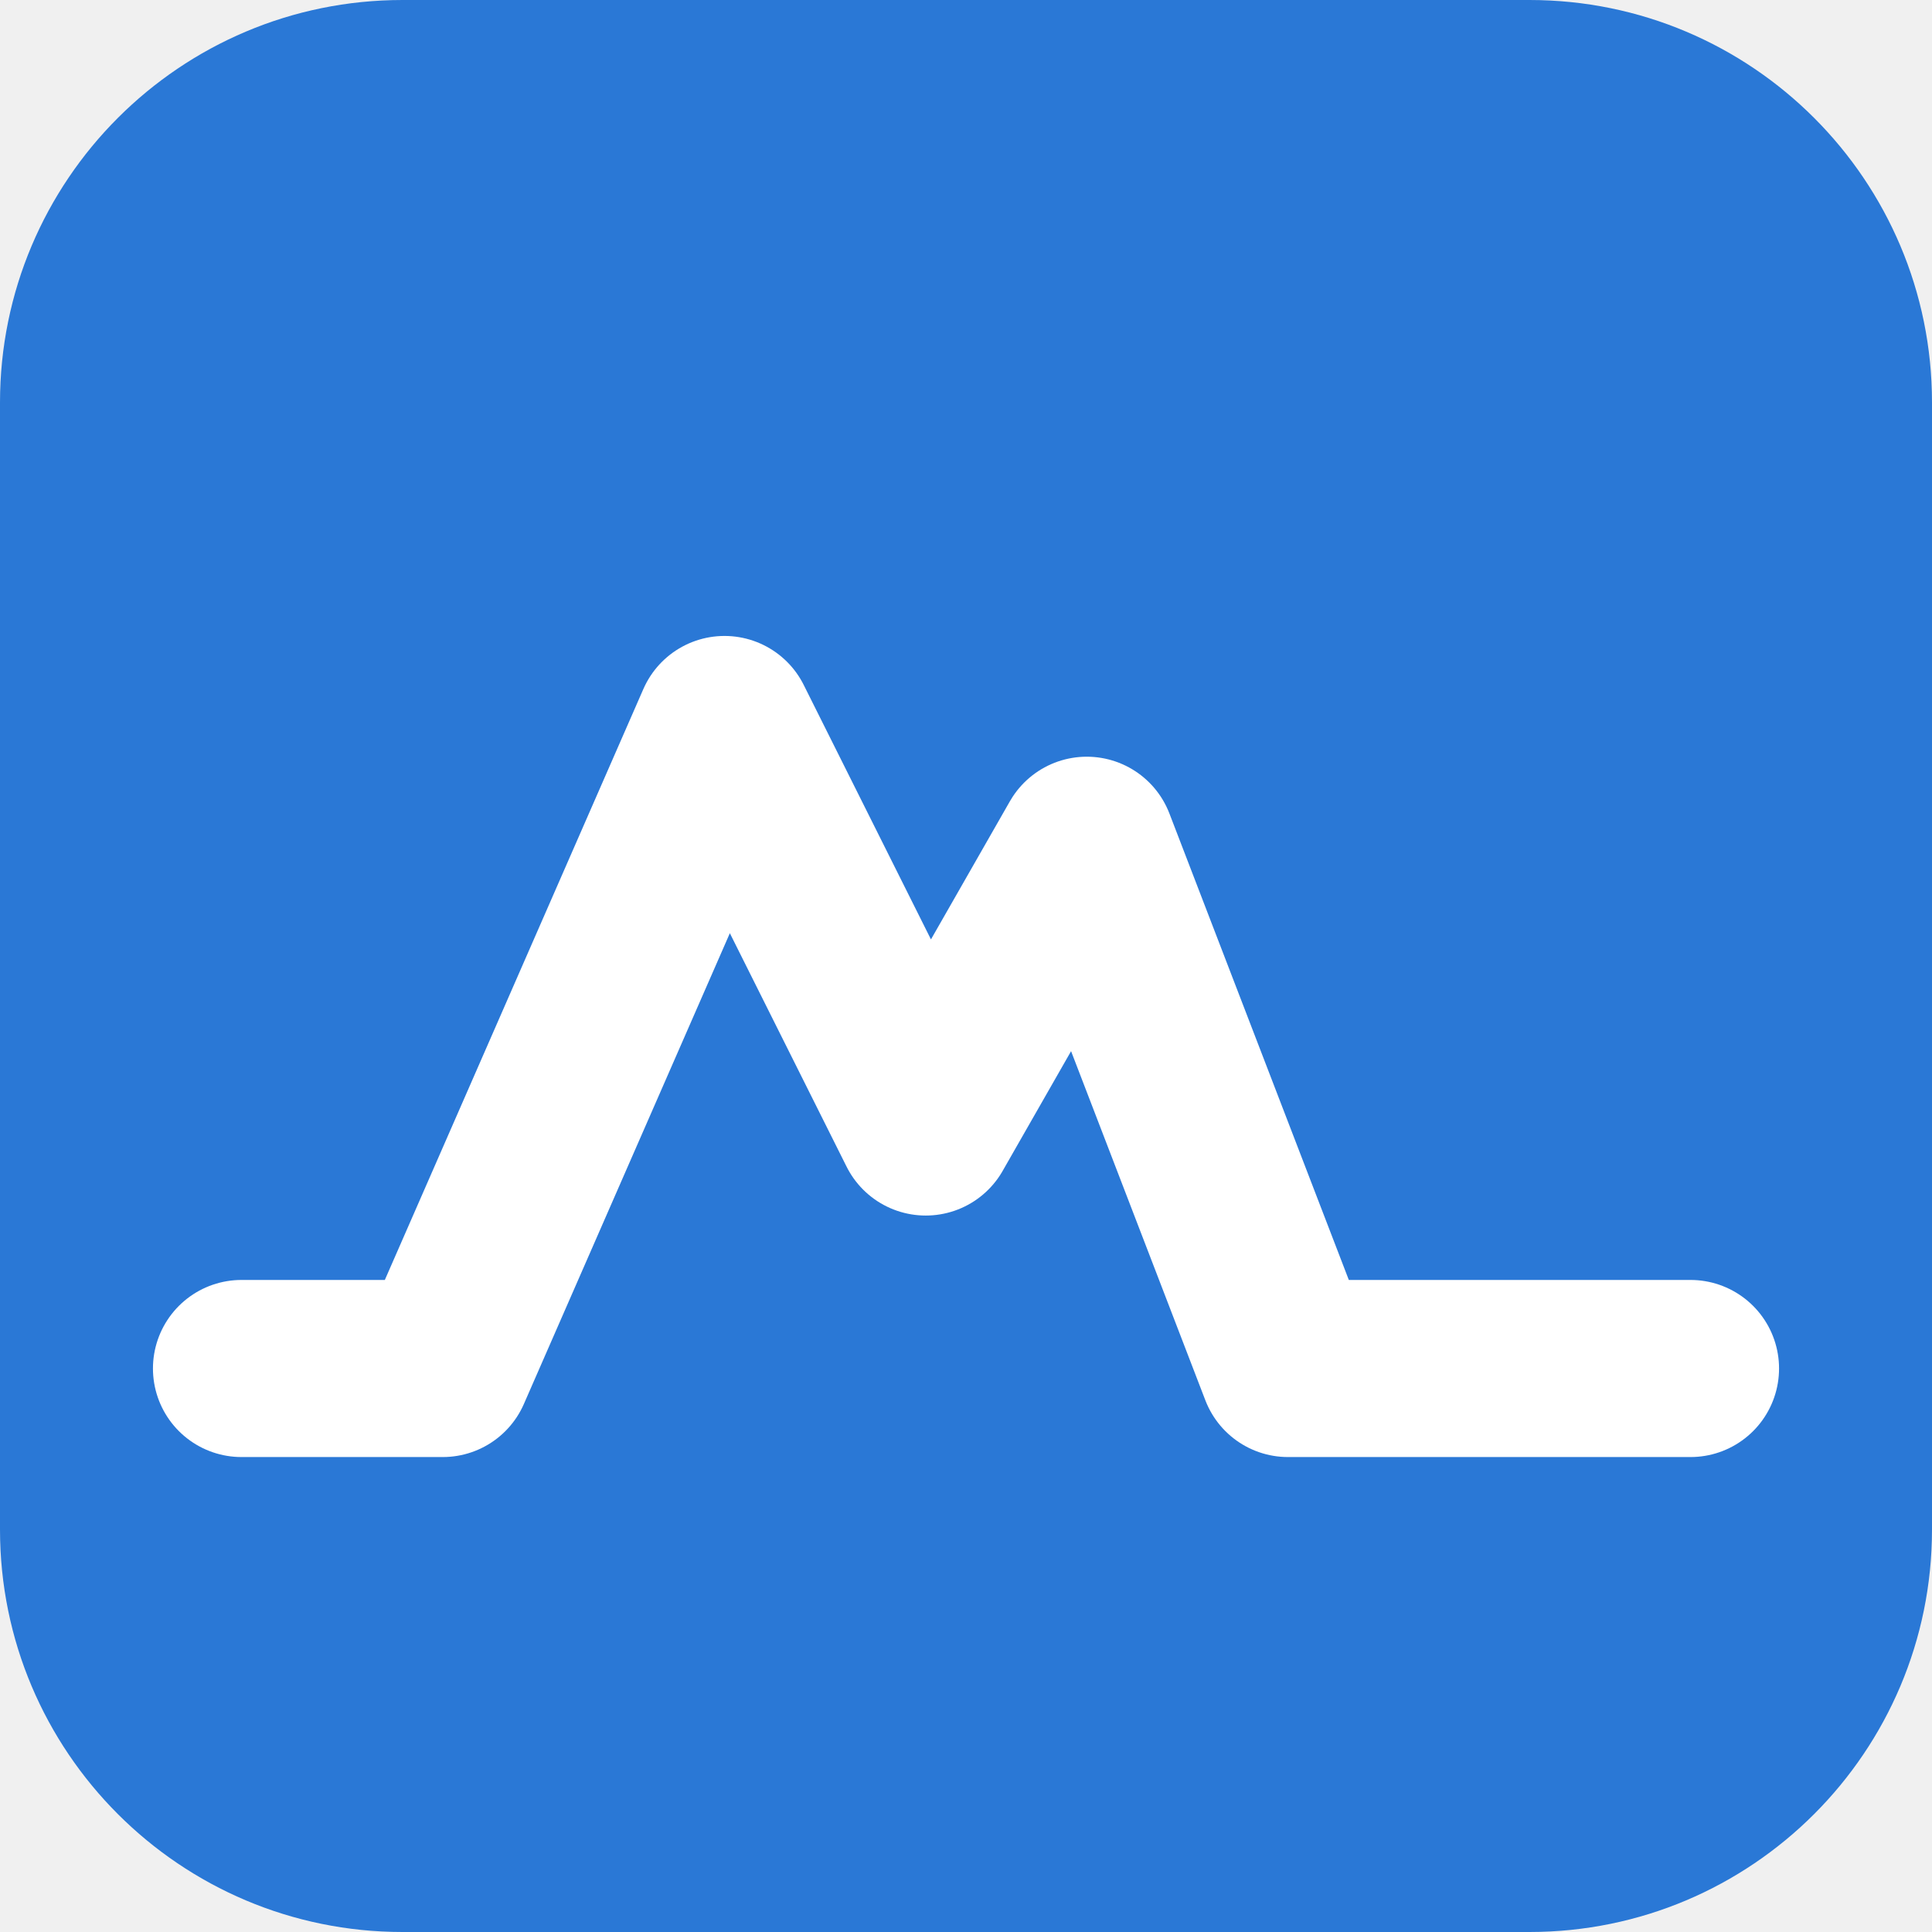
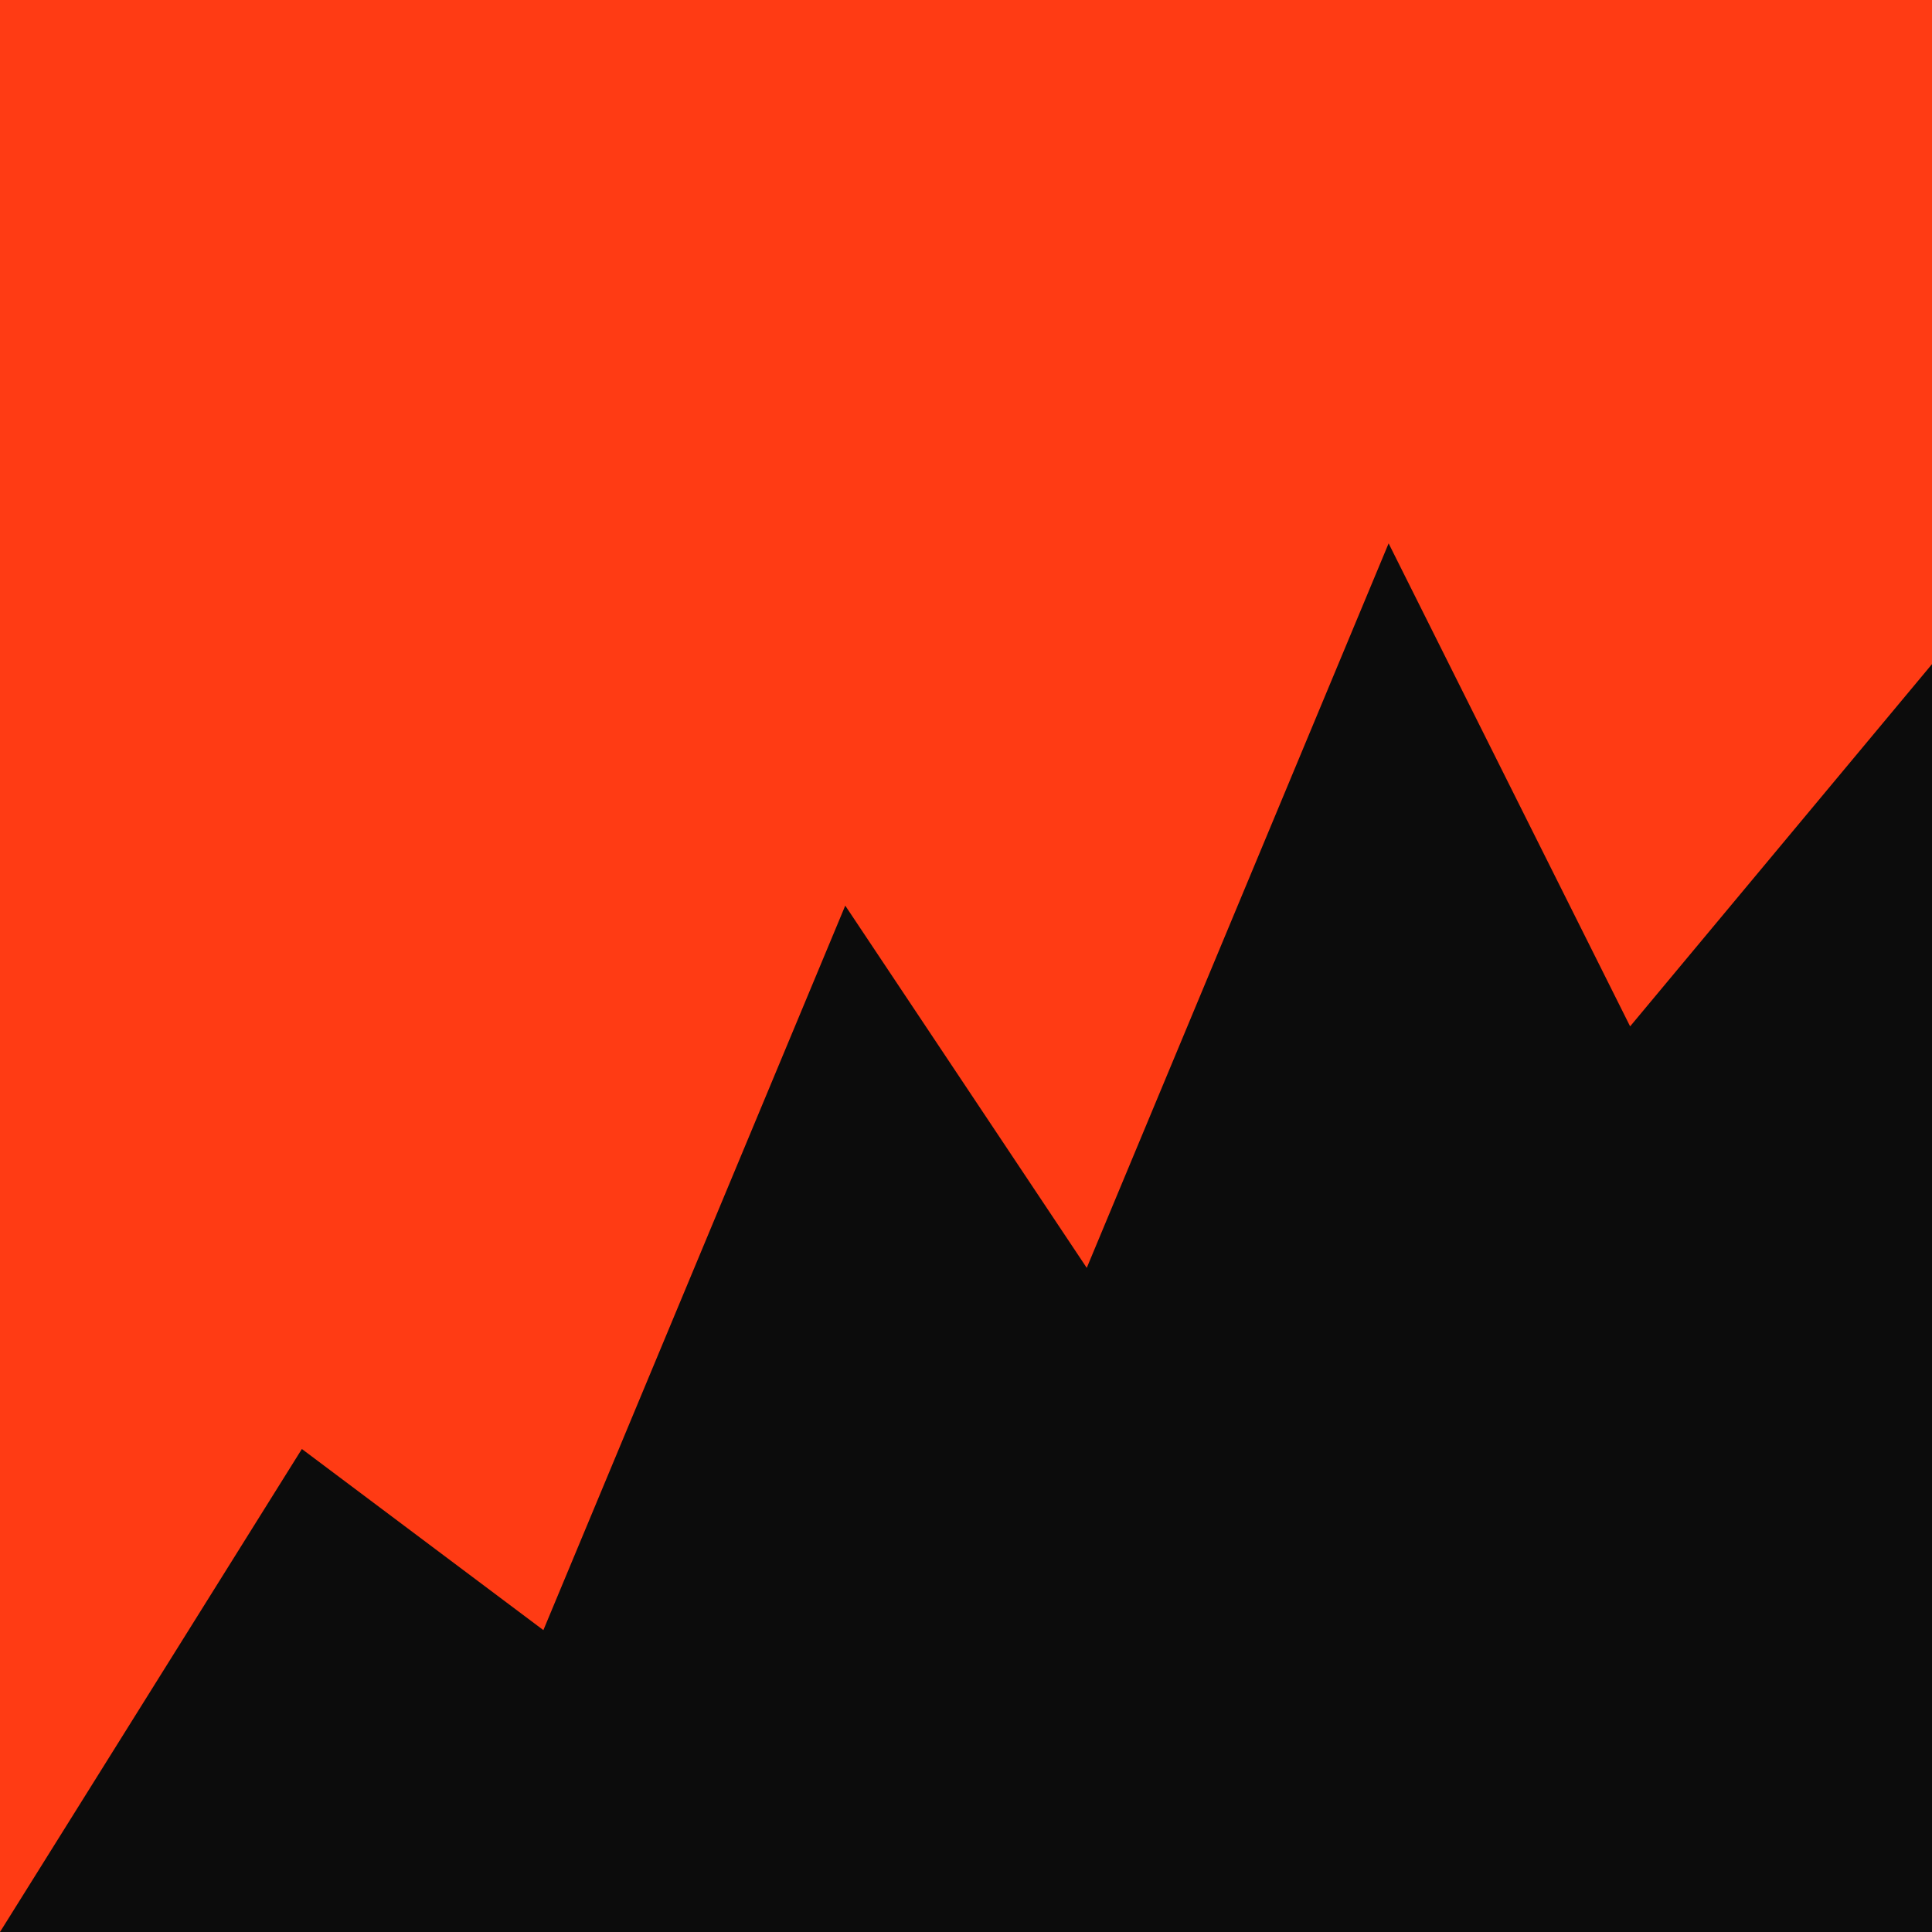
- <svg xmlns="http://www.w3.org/2000/svg" viewBox="0 0 24 24">
-   <rect width="24" height="24" rx="5" fill="#2a78d6" />
-   <path d="M3 17h2.5l3.5-8 2.5 5 2-3.5 2.5 6.5H21" fill="none" stroke="#fff" stroke-width="2.2" stroke-linecap="round" stroke-linejoin="round" />
+ <svg xmlns="http://www.w3.org/2000/svg" viewBox="0 0 32 32">
+   <rect width="32" height="32" fill="#ff3b14" />
+   <path d="M0 32 L5 24 L9 27 L14 15 L18 21 L23 9 L27 17 L32 11 L32 32 Z" fill="#0c0c0c" />
</svg>
